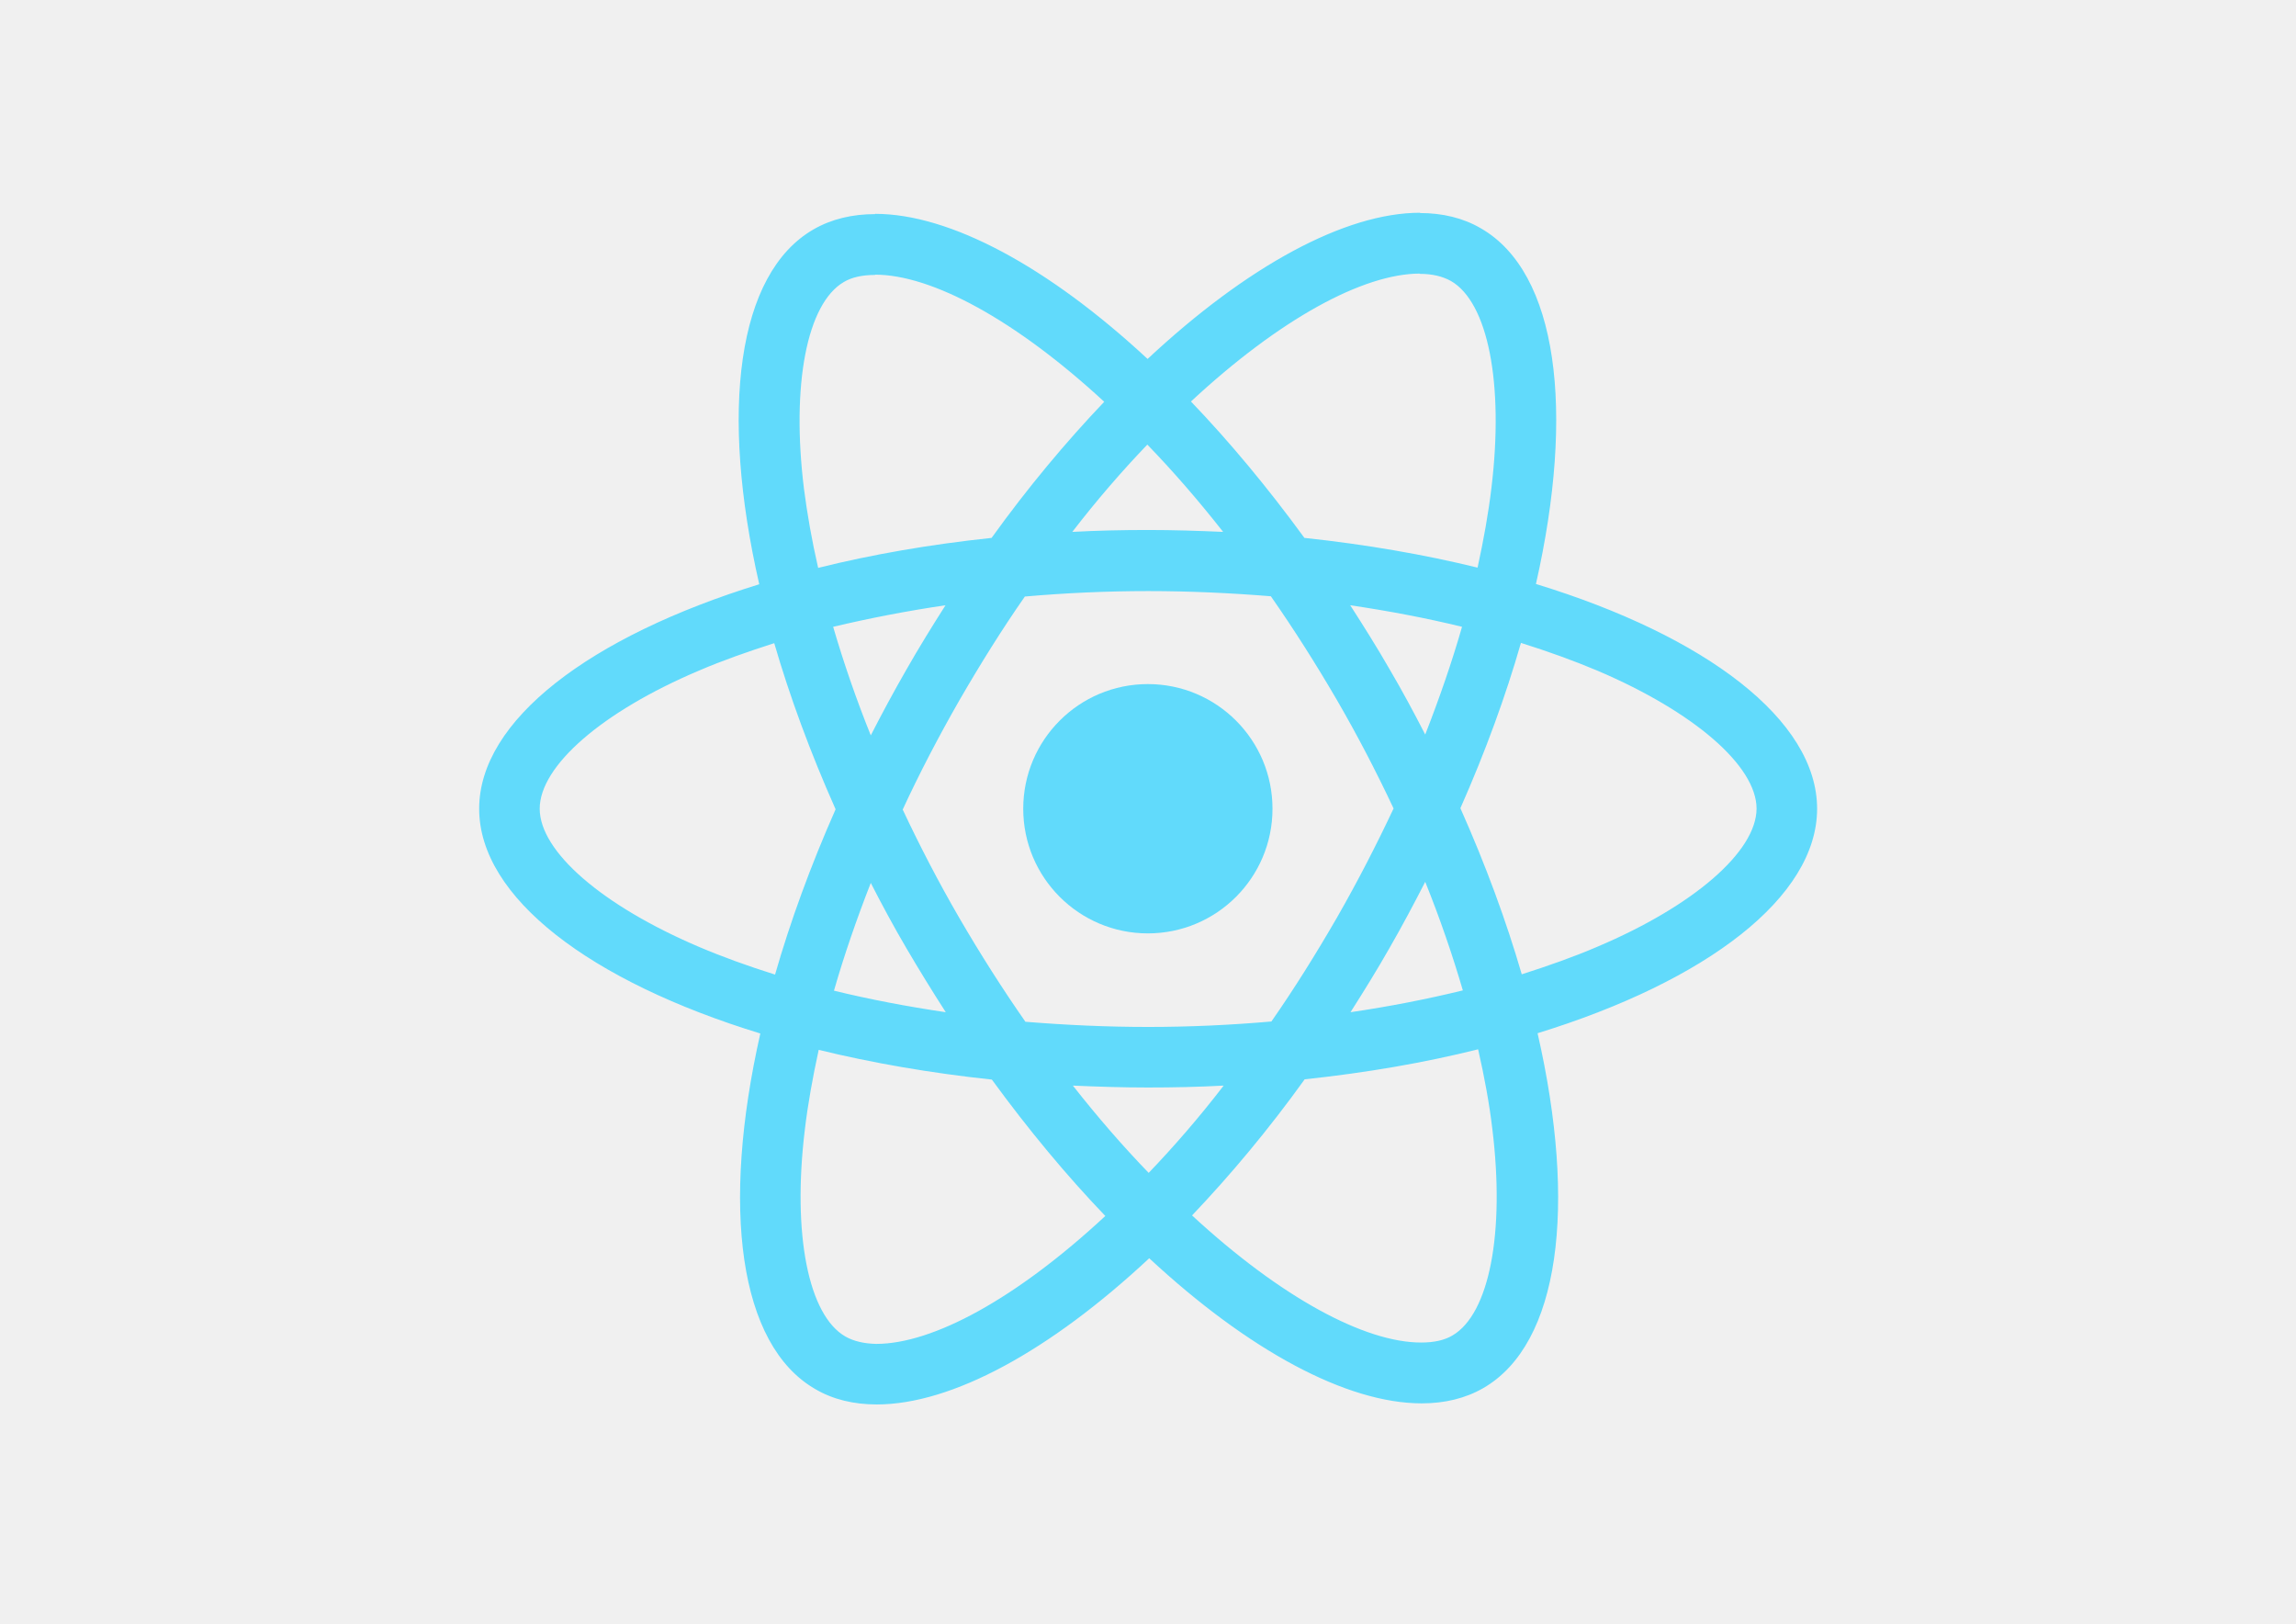
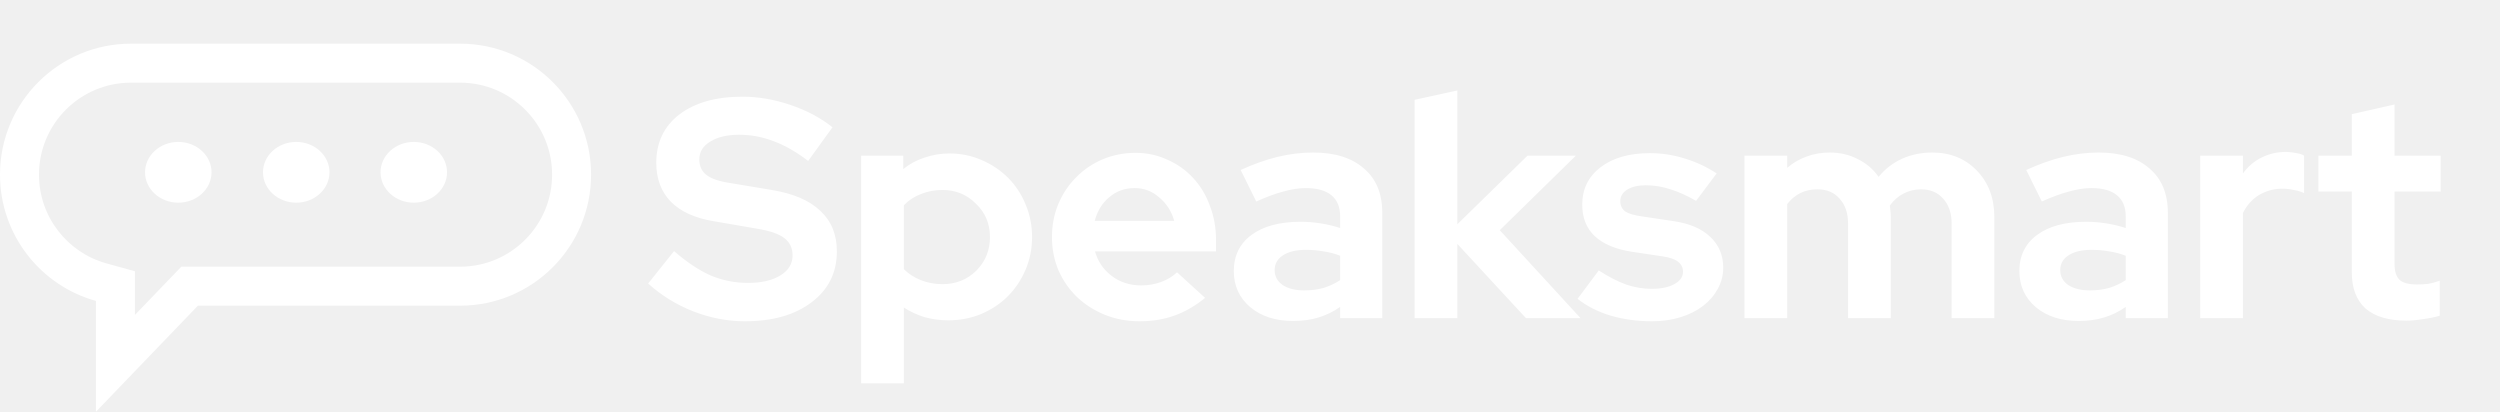
- <svg xmlns="http://www.w3.org/2000/svg" viewBox="0 0 841.9 595.3">
-   <g fill="#61DAFB">
-     <path d="M666.3 296.5c0-32.5-40.7-63.3-103.1-82.4 14.4-63.6 8-114.2-20.2-130.4-6.5-3.8-14.1-5.6-22.4-5.6v22.3c4.6 0 8.3.9 11.4 2.6 13.6 7.8 19.5 37.5 14.9 75.7-1.1 9.4-2.9 19.3-5.1 29.4-19.6-4.8-41-8.5-63.5-10.9-13.5-18.5-27.5-35.3-41.6-50 32.6-30.3 63.2-46.9 84-46.9V78c-27.5 0-63.5 19.6-99.9 53.6-36.4-33.8-72.4-53.2-99.9-53.2v22.3c20.7 0 51.4 16.5 84 46.6-14 14.7-28 31.4-41.3 49.9-22.6 2.4-44 6.1-63.6 11-2.3-10-4-19.7-5.2-29-4.7-38.2 1.1-67.9 14.6-75.8 3-1.8 6.9-2.6 11.5-2.6V78.5c-8.4 0-16 1.8-22.6 5.6-28.1 16.2-34.4 66.7-19.9 130.1-62.2 19.2-102.7 49.9-102.7 82.3 0 32.5 40.7 63.3 103.1 82.4-14.4 63.6-8 114.2 20.2 130.4 6.5 3.8 14.1 5.6 22.5 5.6 27.5 0 63.5-19.6 99.9-53.6 36.4 33.8 72.4 53.2 99.9 53.2 8.4 0 16-1.8 22.6-5.6 28.1-16.2 34.4-66.7 19.9-130.1 62-19.1 102.5-49.9 102.5-82.3zm-130.2-66.7c-3.7 12.9-8.3 26.2-13.5 39.5-4.1-8-8.4-16-13.1-24-4.6-8-9.5-15.8-14.4-23.4 14.2 2.1 27.9 4.7 41 7.9zm-45.8 106.5c-7.8 13.5-15.8 26.3-24.1 38.2-14.9 1.3-30 2-45.2 2-15.1 0-30.2-.7-45-1.9-8.3-11.9-16.4-24.6-24.2-38-7.6-13.1-14.5-26.4-20.8-39.8 6.2-13.4 13.2-26.8 20.7-39.9 7.8-13.5 15.8-26.3 24.1-38.2 14.9-1.3 30-2 45.2-2 15.1 0 30.2.7 45 1.9 8.3 11.9 16.4 24.6 24.2 38 7.6 13.1 14.5 26.4 20.8 39.8-6.3 13.4-13.2 26.8-20.7 39.9zm32.3-13c5.4 13.4 10 26.8 13.8 39.8-13.1 3.2-26.9 5.9-41.2 8 4.9-7.7 9.8-15.6 14.4-23.7 4.6-8 8.9-16.1 13-24.1zM421.2 430c-9.3-9.6-18.6-20.3-27.8-32 9 .4 18.2.7 27.5.7 9.4 0 18.7-.2 27.8-.7-9 11.7-18.3 22.4-27.5 32zm-74.4-58.9c-14.2-2.1-27.9-4.7-41-7.9 3.7-12.9 8.3-26.2 13.5-39.5 4.1 8 8.4 16 13.1 24 4.7 8 9.5 15.8 14.4 23.4zM420.7 163c9.3 9.6 18.6 20.3 27.8 32-9-.4-18.2-.7-27.5-.7-9.4 0-18.7.2-27.8.7 9-11.7 18.3-22.4 27.5-32zm-74 58.9c-4.9 7.7-9.8 15.6-14.4 23.7-4.6 8-8.9 16-13 24-5.4-13.4-10-26.8-13.8-39.8 13.1-3.1 26.9-5.8 41.2-7.9zm-90.5 125.2c-35.4-15.1-58.3-34.9-58.3-50.6 0-15.7 22.9-35.6 58.3-50.6 8.6-3.7 18-7 27.7-10.1 5.7 19.6 13.2 40 22.5 60.9-9.2 20.8-16.6 41.1-22.2 60.6-9.9-3.1-19.3-6.5-28-10.2zM310 490c-13.6-7.8-19.5-37.5-14.9-75.7 1.1-9.4 2.9-19.3 5.1-29.4 19.6 4.8 41 8.5 63.5 10.9 13.5 18.5 27.5 35.3 41.6 50-32.6 30.3-63.2 46.9-84 46.9-4.5-.1-8.3-1-11.3-2.7zm237.2-76.2c4.7 38.2-1.1 67.9-14.6 75.8-3 1.8-6.9 2.6-11.5 2.6-20.7 0-51.4-16.5-84-46.6 14-14.7 28-31.4 41.3-49.9 22.6-2.4 44-6.1 63.6-11 2.3 10.1 4.1 19.8 5.2 29.1zm38.5-66.7c-8.6 3.7-18 7-27.7 10.1-5.7-19.6-13.2-40-22.5-60.9 9.2-20.8 16.6-41.1 22.2-60.6 9.9 3.1 19.3 6.5 28.1 10.2 35.4 15.1 58.3 34.9 58.3 50.6-.1 15.7-23 35.6-58.4 50.6zM320.8 78.4z" />
-     <circle cx="420.9" cy="296.5" r="45.7" />
-     <path d="M520.5 78.1z" />
-   </g>
+ <svg xmlns="http://www.w3.org/2000/svg" width="1603" height="264" viewBox="0 0 1603 264" fill="none">
+   <path d="M415.6 181.8L432.2 161C440.333 168.067 448.133 173.267 455.6 176.6C463.2 179.8 471.2 181.4 479.6 181.4C488.267 181.4 495.2 179.8 500.4 176.6C505.6 173.4 508.2 169.133 508.2 163.8C508.2 159 506.4 155.267 502.8 152.6C499.333 149.933 493.467 147.933 485.2 146.6L457.4 141.8C445.4 139.8 436.267 135.6 430 129.2C423.867 122.8 420.8 114.533 420.8 104.4C420.8 91.333 425.733 81 435.6 73.4C445.6 65.8 459.067 62 476 62C486.133 62 496.333 63.733 506.6 67.2C517 70.667 526.067 75.467 533.8 81.6L518.2 103.2C510.733 97.467 503.4 93.267 496.2 90.6C489 87.8 481.6 86.4 474 86.4C466.267 86.4 460.067 87.867 455.4 90.8C450.733 93.6 448.4 97.4 448.4 102.2C448.4 106.467 449.933 109.8 453 112.2C456.067 114.6 461.2 116.333 468.4 117.4L494.8 121.8C508.667 124.067 519.067 128.533 526 135.2C533.067 141.733 536.6 150.4 536.6 161.2C536.6 174.8 531.2 185.667 520.4 193.8C509.733 201.933 495.467 206 477.6 206C466.4 206 455.333 203.867 444.4 199.6C433.6 195.333 424 189.4 415.6 181.8ZM552.167 245.8V99.8H579.167V108.4C583.301 105.067 587.901 102.6 592.967 101C598.034 99.267 603.301 98.4 608.767 98.4C616.101 98.4 622.967 99.8 629.367 102.6C635.901 105.4 641.567 109.2 646.367 114C651.167 118.8 654.901 124.467 657.567 131C660.367 137.533 661.767 144.533 661.767 152C661.767 159.467 660.367 166.467 657.567 173C654.767 179.533 650.967 185.2 646.167 190C641.367 194.8 635.634 198.6 628.967 201.4C622.434 204.067 615.434 205.4 607.967 205.4C602.901 205.4 597.901 204.733 592.967 203.4C588.167 201.933 583.701 199.867 579.567 197.2V245.8H552.167ZM604.367 121.8C599.434 121.8 594.834 122.667 590.567 124.4C586.301 126 582.634 128.4 579.567 131.6V172.6C582.501 175.533 586.101 177.867 590.367 179.6C594.767 181.333 599.434 182.2 604.367 182.2C612.901 182.2 620.101 179.333 625.967 173.6C631.834 167.733 634.767 160.533 634.767 152C634.767 143.467 631.767 136.333 625.767 130.6C619.901 124.733 612.767 121.8 604.367 121.8ZM772.716 191C766.316 196.2 759.716 200 752.916 202.4C746.249 204.8 738.782 206 730.516 206C722.649 206 715.249 204.6 708.316 201.8C701.516 199 695.582 195.2 690.516 190.4C685.582 185.6 681.649 179.933 678.716 173.4C675.916 166.733 674.516 159.6 674.516 152C674.516 144.533 675.849 137.533 678.516 131C681.316 124.333 685.116 118.6 689.916 113.8C694.716 108.867 700.382 105 706.916 102.2C713.582 99.4 720.649 98 728.116 98C735.449 98 742.249 99.467 748.516 102.4C754.916 105.2 760.382 109.067 764.916 114C769.582 118.933 773.182 124.867 775.716 131.8C778.382 138.6 779.716 146 779.716 154V161.2H702.116C703.982 167.733 707.582 173 712.916 177C718.249 181 724.516 183 731.716 183C736.249 183 740.516 182.267 744.516 180.8C748.516 179.333 751.916 177.267 754.716 174.6L772.716 191ZM727.516 120.6C721.249 120.6 715.849 122.533 711.316 126.4C706.782 130.133 703.649 135.2 701.916 141.6H752.916C751.182 135.467 747.982 130.467 743.316 126.6C738.782 122.6 733.516 120.6 727.516 120.6ZM829.113 205.8C817.913 205.8 808.779 202.867 801.713 197C794.646 191 791.113 183.267 791.113 173.8C791.113 163.933 794.913 156.2 802.513 150.6C810.113 145 820.579 142.2 833.913 142.2C838.179 142.2 842.446 142.533 846.713 143.2C850.979 143.867 855.179 144.867 859.313 146.2V138.8C859.313 132.8 857.446 128.267 853.713 125.2C849.979 122.133 844.513 120.6 837.313 120.6C832.913 120.6 828.113 121.333 822.913 122.8C817.846 124.133 812.046 126.267 805.513 129.2L795.513 109C803.646 105.267 811.513 102.467 819.113 100.6C826.846 98.733 834.446 97.8 841.913 97.8C855.913 97.8 866.779 101.2 874.513 108C882.379 114.667 886.312 124.133 886.312 136.4V204H859.313V196.8C854.913 199.867 850.246 202.133 845.313 203.6C840.513 205.067 835.113 205.8 829.113 205.8ZM817.313 173.2C817.313 177.2 819.046 180.4 822.513 182.8C825.979 185.067 830.579 186.2 836.313 186.2C840.846 186.2 844.979 185.667 848.713 184.6C852.579 183.4 856.113 181.733 859.313 179.6V164C855.979 162.667 852.446 161.733 848.713 161.2C845.113 160.533 841.313 160.2 837.313 160.2C831.046 160.2 826.113 161.4 822.513 163.8C819.046 166.067 817.313 169.2 817.313 173.2ZM907.05 204V64L934.45 58V143.8L979.45 99.8H1010.45L961.65 147.6L1013.45 204H978.45L934.45 156.4V204H907.05ZM1011.53 191.6L1025.13 173.4C1031.26 177.4 1037.06 180.4 1042.53 182.4C1048 184.267 1053.46 185.2 1058.93 185.2C1065.06 185.2 1069.93 184.2 1073.53 182.2C1077.26 180.2 1079.13 177.533 1079.13 174.2C1079.13 171.533 1078.06 169.4 1075.93 167.8C1073.93 166.2 1070.66 165.067 1066.13 164.4L1046.13 161.4C1035.86 159.8 1028 156.467 1022.53 151.4C1017.2 146.333 1014.53 139.6 1014.53 131.2C1014.53 121.2 1018.46 113.2 1026.33 107.2C1034.2 101.2 1044.73 98.2 1057.93 98.2C1065.53 98.2 1072.93 99.333 1080.13 101.6C1087.33 103.733 1094.2 106.933 1100.73 111.2L1087.53 128.8C1081.8 125.467 1076.33 123 1071.13 121.4C1065.93 119.667 1060.66 118.8 1055.33 118.8C1050.4 118.8 1046.4 119.733 1043.33 121.6C1040.4 123.467 1038.93 125.933 1038.93 129C1038.93 131.8 1040 134 1042.13 135.6C1044.4 137.067 1048.06 138.133 1053.13 138.8L1073.13 141.8C1083.26 143.267 1091.06 146.6 1096.53 151.8C1102.13 157 1104.93 163.6 1104.93 171.6C1104.93 176.533 1103.73 181.133 1101.33 185.4C1099.06 189.533 1095.93 193.133 1091.93 196.2C1087.93 199.267 1083.13 201.667 1077.53 203.4C1071.93 205.133 1065.86 206 1059.33 206C1049.86 206 1041 204.8 1032.73 202.4C1024.46 199.867 1017.4 196.267 1011.53 191.6ZM1118.57 204V99.8H1145.97V107.6C1149.71 104.4 1153.84 102 1158.37 100.4C1162.91 98.667 1167.84 97.8 1173.17 97.8C1179.84 97.8 1185.84 99.2 1191.17 102C1196.64 104.667 1201.11 108.467 1204.57 113.4C1208.71 108.333 1213.71 104.467 1219.57 101.8C1225.44 99.133 1231.91 97.8 1238.97 97.8C1250.57 97.8 1260.11 101.667 1267.57 109.4C1275.04 117.133 1278.77 127.067 1278.77 139.2V204H1251.37V143.2C1251.37 136.667 1249.57 131.4 1245.97 127.4C1242.51 123.4 1237.77 121.4 1231.77 121.4C1227.64 121.4 1223.84 122.333 1220.37 124.2C1217.04 125.933 1214.17 128.467 1211.77 131.8C1211.91 133 1212.04 134.2 1212.17 135.4C1212.31 136.6 1212.37 137.867 1212.37 139.2V204H1184.97V143.2C1184.97 136.667 1183.17 131.4 1179.57 127.4C1176.11 123.4 1171.37 121.4 1165.37 121.4C1161.24 121.4 1157.57 122.2 1154.37 123.8C1151.17 125.4 1148.37 127.733 1145.97 130.8V204H1118.57ZM1332.82 205.8C1321.62 205.8 1312.49 202.867 1305.42 197C1298.36 191 1294.82 183.267 1294.82 173.8C1294.82 163.933 1298.62 156.2 1306.22 150.6C1313.82 145 1324.29 142.2 1337.62 142.2C1341.89 142.2 1346.16 142.533 1350.42 143.2C1354.69 143.867 1358.89 144.867 1363.02 146.2V138.8C1363.02 132.8 1361.16 128.267 1357.42 125.2C1353.69 122.133 1348.22 120.6 1341.02 120.6C1336.62 120.6 1331.82 121.333 1326.62 122.8C1321.56 124.133 1315.76 126.267 1309.22 129.2L1299.22 109C1307.36 105.267 1315.22 102.467 1322.82 100.6C1330.56 98.733 1338.16 97.8 1345.62 97.8C1359.62 97.8 1370.49 101.2 1378.22 108C1386.09 114.667 1390.02 124.133 1390.02 136.4V204H1363.02V196.8C1358.62 199.867 1353.96 202.133 1349.02 203.6C1344.22 205.067 1338.82 205.8 1332.82 205.8ZM1321.02 173.2C1321.02 177.2 1322.76 180.4 1326.22 182.8C1329.69 185.067 1334.29 186.2 1340.02 186.2C1344.56 186.2 1348.69 185.667 1352.42 184.6C1356.29 183.4 1359.82 181.733 1363.02 179.6V164C1359.69 162.667 1356.16 161.733 1352.42 161.2C1348.82 160.533 1345.02 160.2 1341.02 160.2C1334.76 160.2 1329.82 161.4 1326.22 163.8C1322.76 166.067 1321.02 169.2 1321.02 173.2ZM1410.76 204V99.8H1438.16V111.2C1441.49 106.667 1445.49 103.267 1450.16 101C1454.96 98.6 1460.23 97.4 1465.96 97.4C1468.63 97.533 1470.83 97.8 1472.56 98.2C1474.43 98.467 1476.03 99 1477.36 99.8V123.8C1475.36 122.867 1473.16 122.2 1470.76 121.8C1468.36 121.267 1465.89 121 1463.36 121C1458.03 121 1453.09 122.333 1448.56 125C1444.16 127.667 1440.69 131.533 1438.16 136.6V204H1410.76ZM1507.97 174.6V122.8H1486.57V99.8H1507.97V73.2L1535.37 67V99.8H1564.97V122.8H1535.37V169C1535.37 173.933 1536.44 177.4 1538.57 179.4C1540.7 181.4 1544.44 182.4 1549.77 182.4C1552.3 182.4 1554.7 182.267 1556.97 182C1559.24 181.6 1561.7 180.933 1564.37 180V202.4C1561.44 203.333 1557.9 204.067 1553.77 204.6C1549.64 205.267 1546.1 205.6 1543.17 205.6C1531.57 205.6 1522.77 203 1516.77 197.8C1510.9 192.467 1507.97 184.733 1507.97 174.6Z" fill="white" />
+   <mask id="path-2-inside-1" fill="white">
+     <path fill-rule="evenodd" clip-rule="evenodd" d="M84 28C37.608 28 0 65.608 0 112C0 150.609 26.048 183.134 61.529 192.961L61.529 264L126.899 196H295C341.392 196 379 158.392 379 112C379 65.608 341.392 28 295 28H84Z" />
+   </mask>
+   <path d="M61.529 192.961H86.528L86.528 173.943L68.201 168.867L61.529 192.961ZM61.529 264H36.529L36.528 326.079L79.551 281.326L61.529 264ZM126.899 196V171H116.254L108.876 178.674L126.899 196ZM25 112C25 79.415 51.415 53 84 53V3C23.801 3 -25 51.801 -25 112H25ZM68.201 168.867C43.269 161.962 25 139.082 25 112H-25C-25 162.135 8.827 204.305 54.856 217.054L68.201 168.867ZM86.528 264V192.961H36.529L36.529 264H86.528ZM108.876 178.674L43.506 246.674L79.551 281.326L144.922 213.326L108.876 178.674ZM295 171H126.899V221H295V171ZM354 112C354 144.585 327.585 171 295 171V221C355.199 221 404 172.199 404 112H354ZM295 53C327.585 53 354 79.415 354 112H404C404 51.801 355.199 3 295 3V53ZM84 53H295V3H84V53Z" fill="white" mask="url(#path-2-inside-1)" />
+   <path fill-rule="evenodd" clip-rule="evenodd" d="M135.638 110.478C135.638 121.235 126.093 129.956 114.319 129.956C102.545 129.956 93 121.235 93 110.478C93 99.721 102.545 91 114.319 91C126.093 91 135.638 99.721 135.638 110.478ZM211.265 110.478C211.265 121.235 201.72 129.956 189.946 129.956C178.172 129.956 168.627 121.235 168.627 110.478C168.627 99.721 178.172 91 189.946 91C201.72 91 211.265 99.721 211.265 110.478ZM265.319 129.956C277.093 129.956 286.638 121.235 286.638 110.478C286.638 99.721 277.093 91 265.319 91C253.545 91 244 99.721 244 110.478C244 121.235 253.545 129.956 265.319 129.956Z" fill="white" />
</svg>
